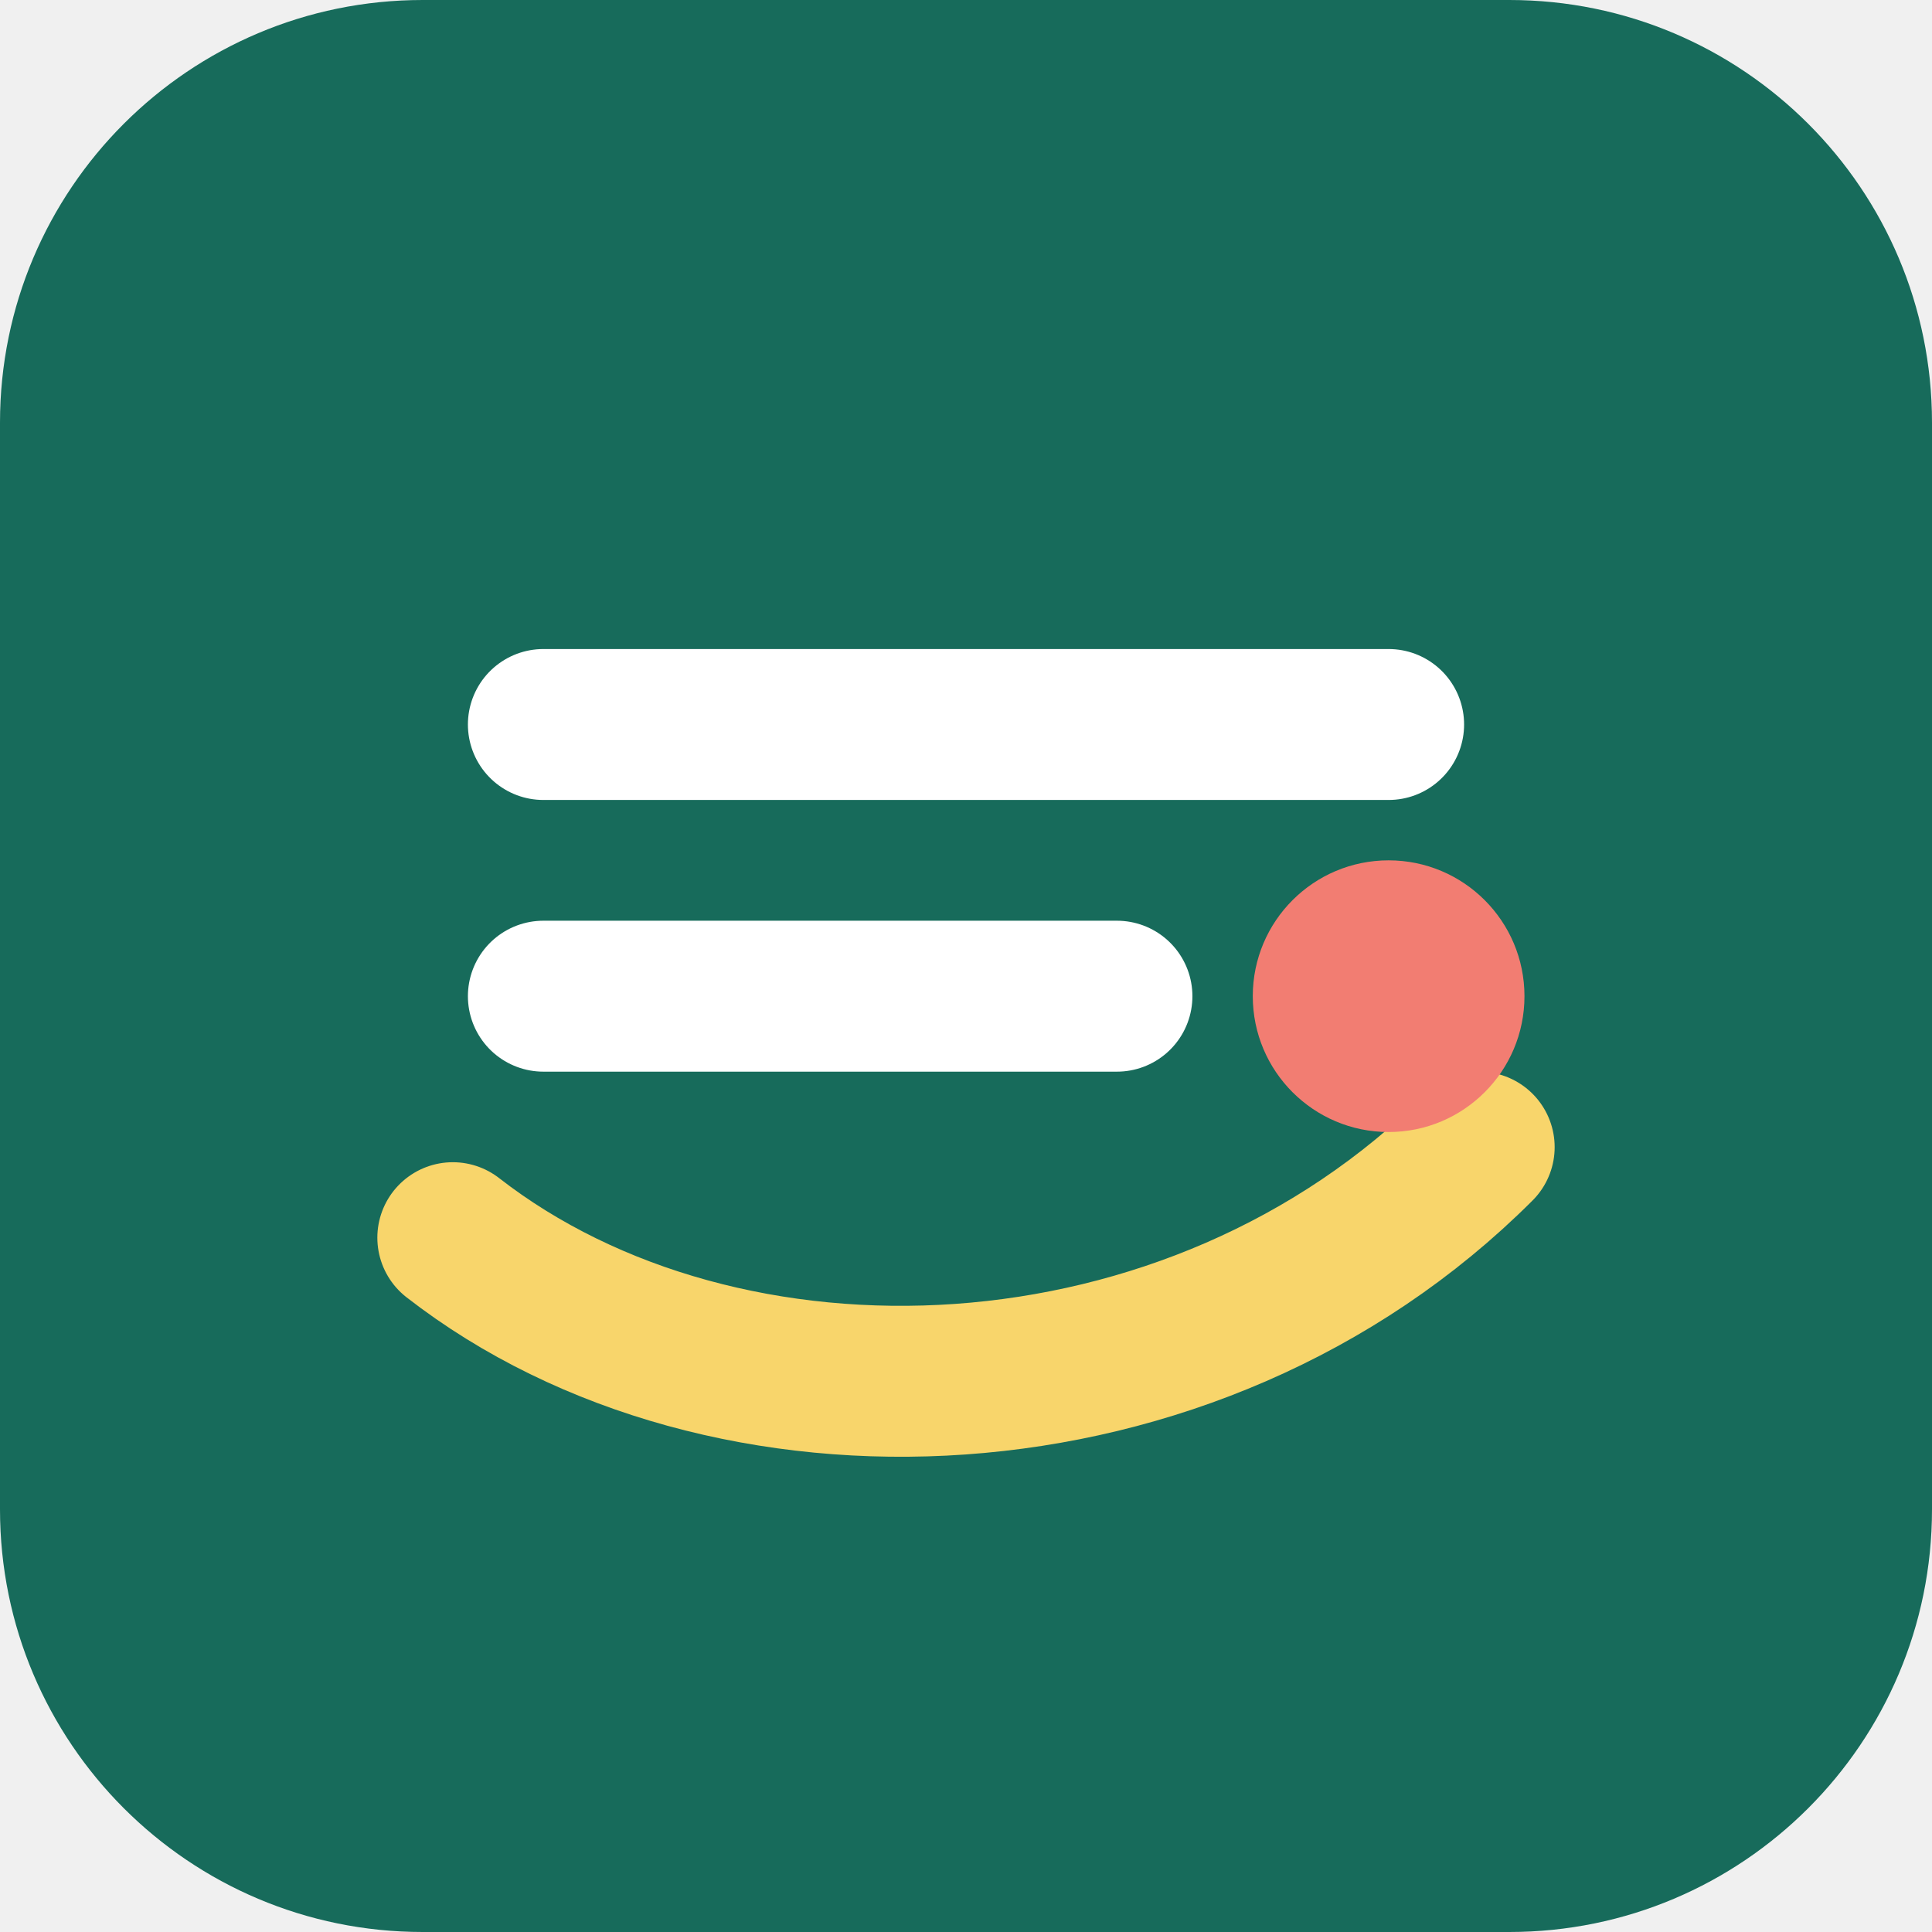
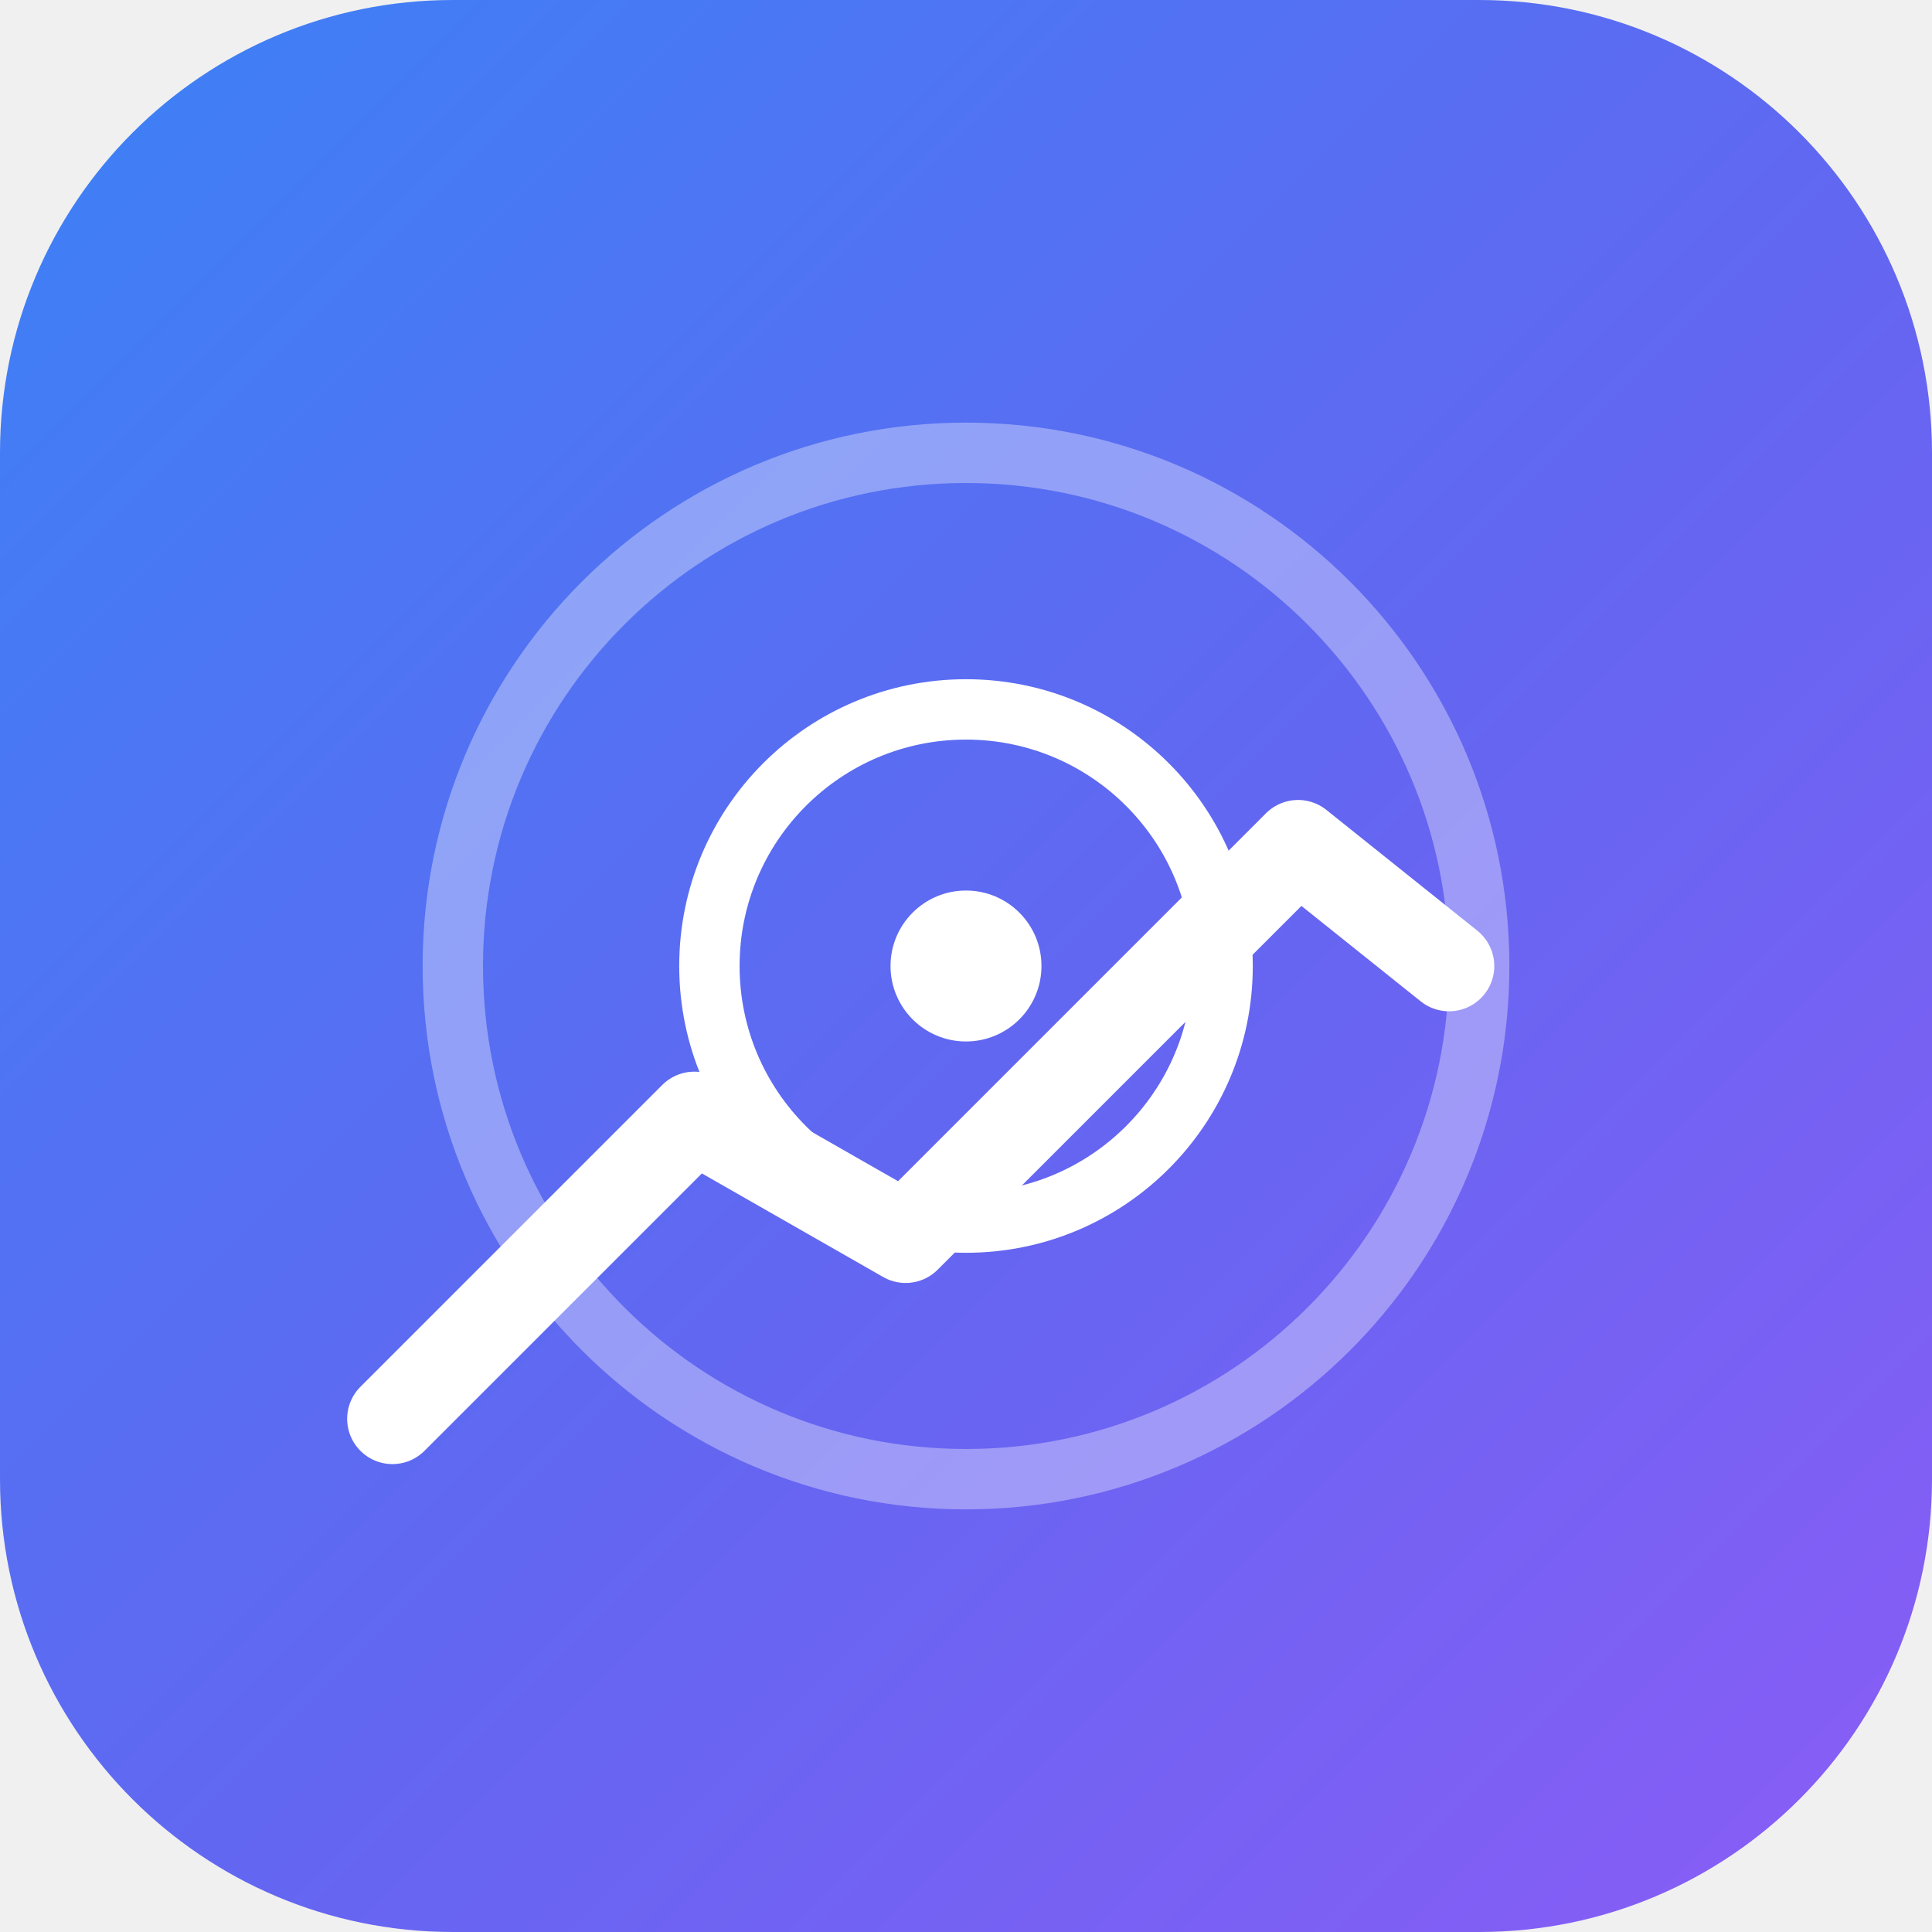
- <svg xmlns="http://www.w3.org/2000/svg" viewBox="0 0 128 128">
-   <rect width="128" height="128" rx="28" fill="#176b5b" />
-   <path d="M30 82c18 14 49 13 68-6" fill="none" stroke="#f8d56b" stroke-width="10" stroke-linecap="round" />
-   <path d="M36 48h56M36 66h38" fill="none" stroke="#ffffff" stroke-width="10" stroke-linecap="round" />
-   <circle cx="92" cy="66" r="9" fill="#f27d72" />
+ <svg xmlns="http://www.w3.org/2000/svg" viewBox="0 0 128 128" role="img" aria-label="Precis Finance">
+   <defs>
+     <linearGradient id="pfBg" x1="0" y1="0" x2="1" y2="1">
+       <stop offset="0%" stop-color="#3b82f6" />
+       <stop offset="55%" stop-color="#6366f1" />
+       <stop offset="100%" stop-color="#8b5cf6" />
+     </linearGradient>
+   </defs>
+   <rect width="128" height="128" rx="30" fill="url(#pfBg)" />
+   <circle cx="64" cy="64" r="34" fill="none" stroke="#ffffff" stroke-opacity=".35" stroke-width="4" />
+   <circle cx="64" cy="64" r="17" fill="none" stroke="#ffffff" stroke-width="4" />
+   <circle cx="64" cy="64" r="5" fill="#ffffff" />
+   <path d="M26 94 L46 74 L60 82 L86 56 L96 64" fill="none" stroke="#ffffff" stroke-width="6" stroke-linecap="round" stroke-linejoin="round" />
</svg>
